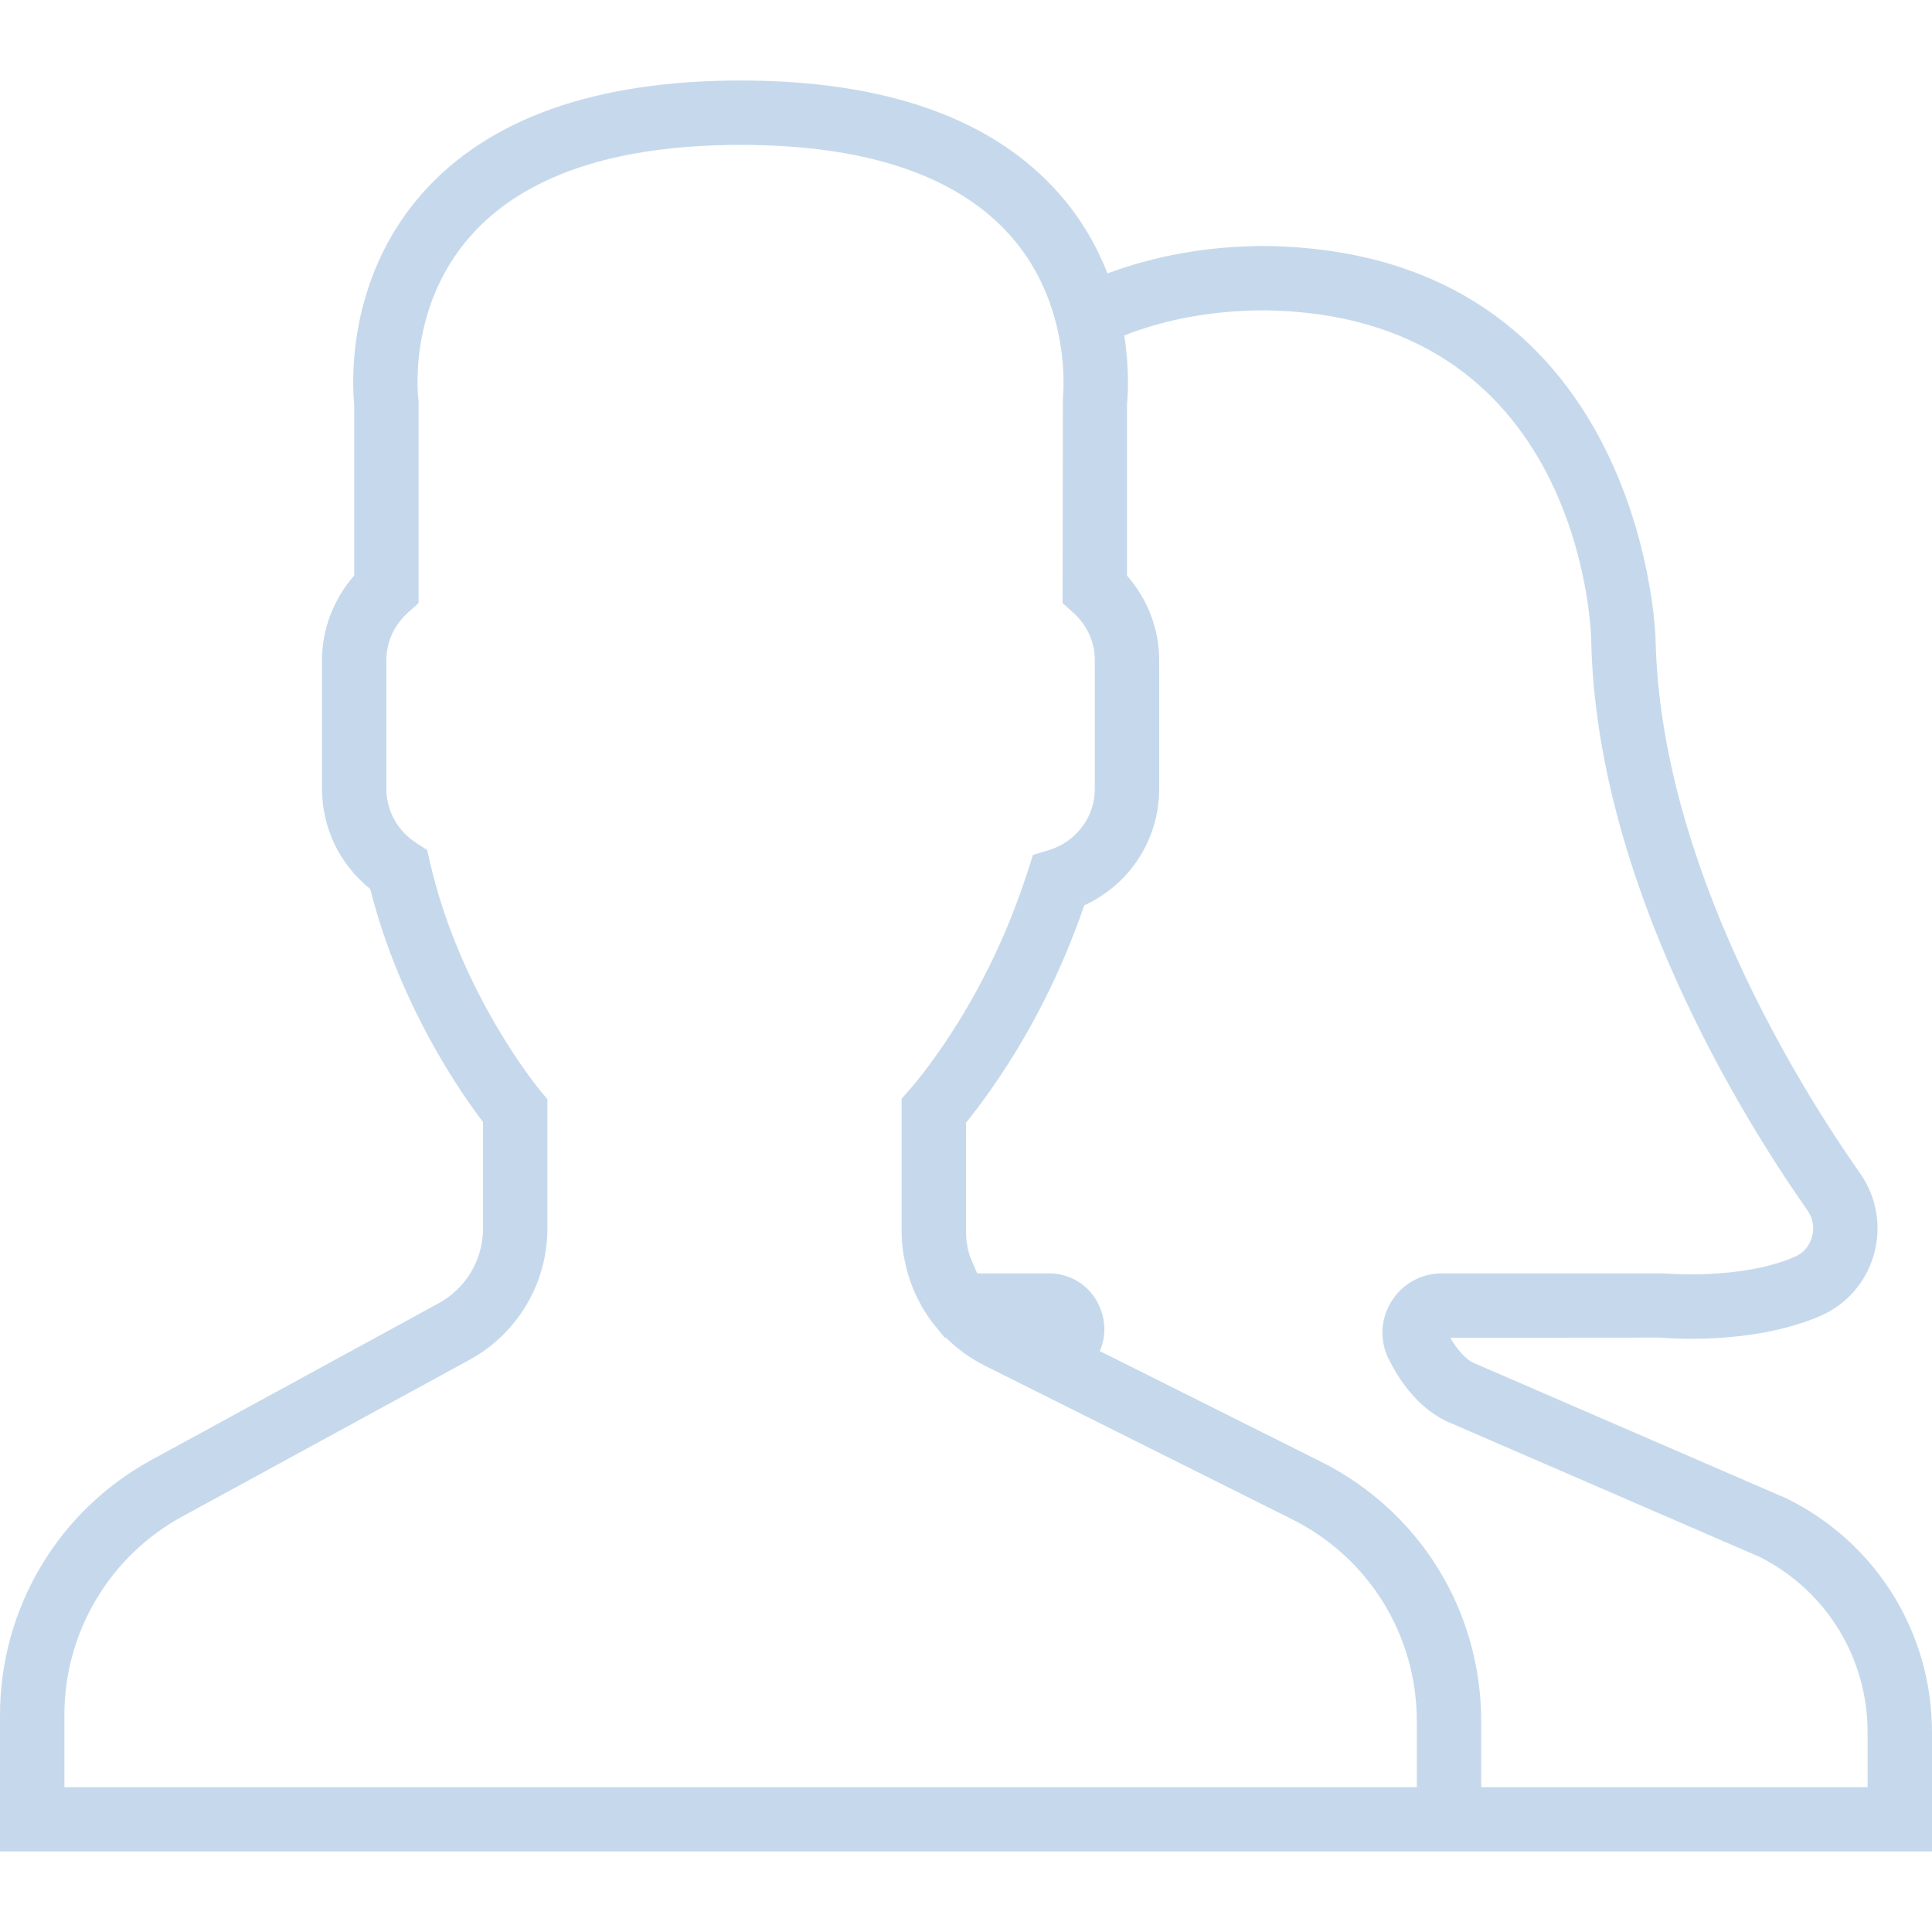
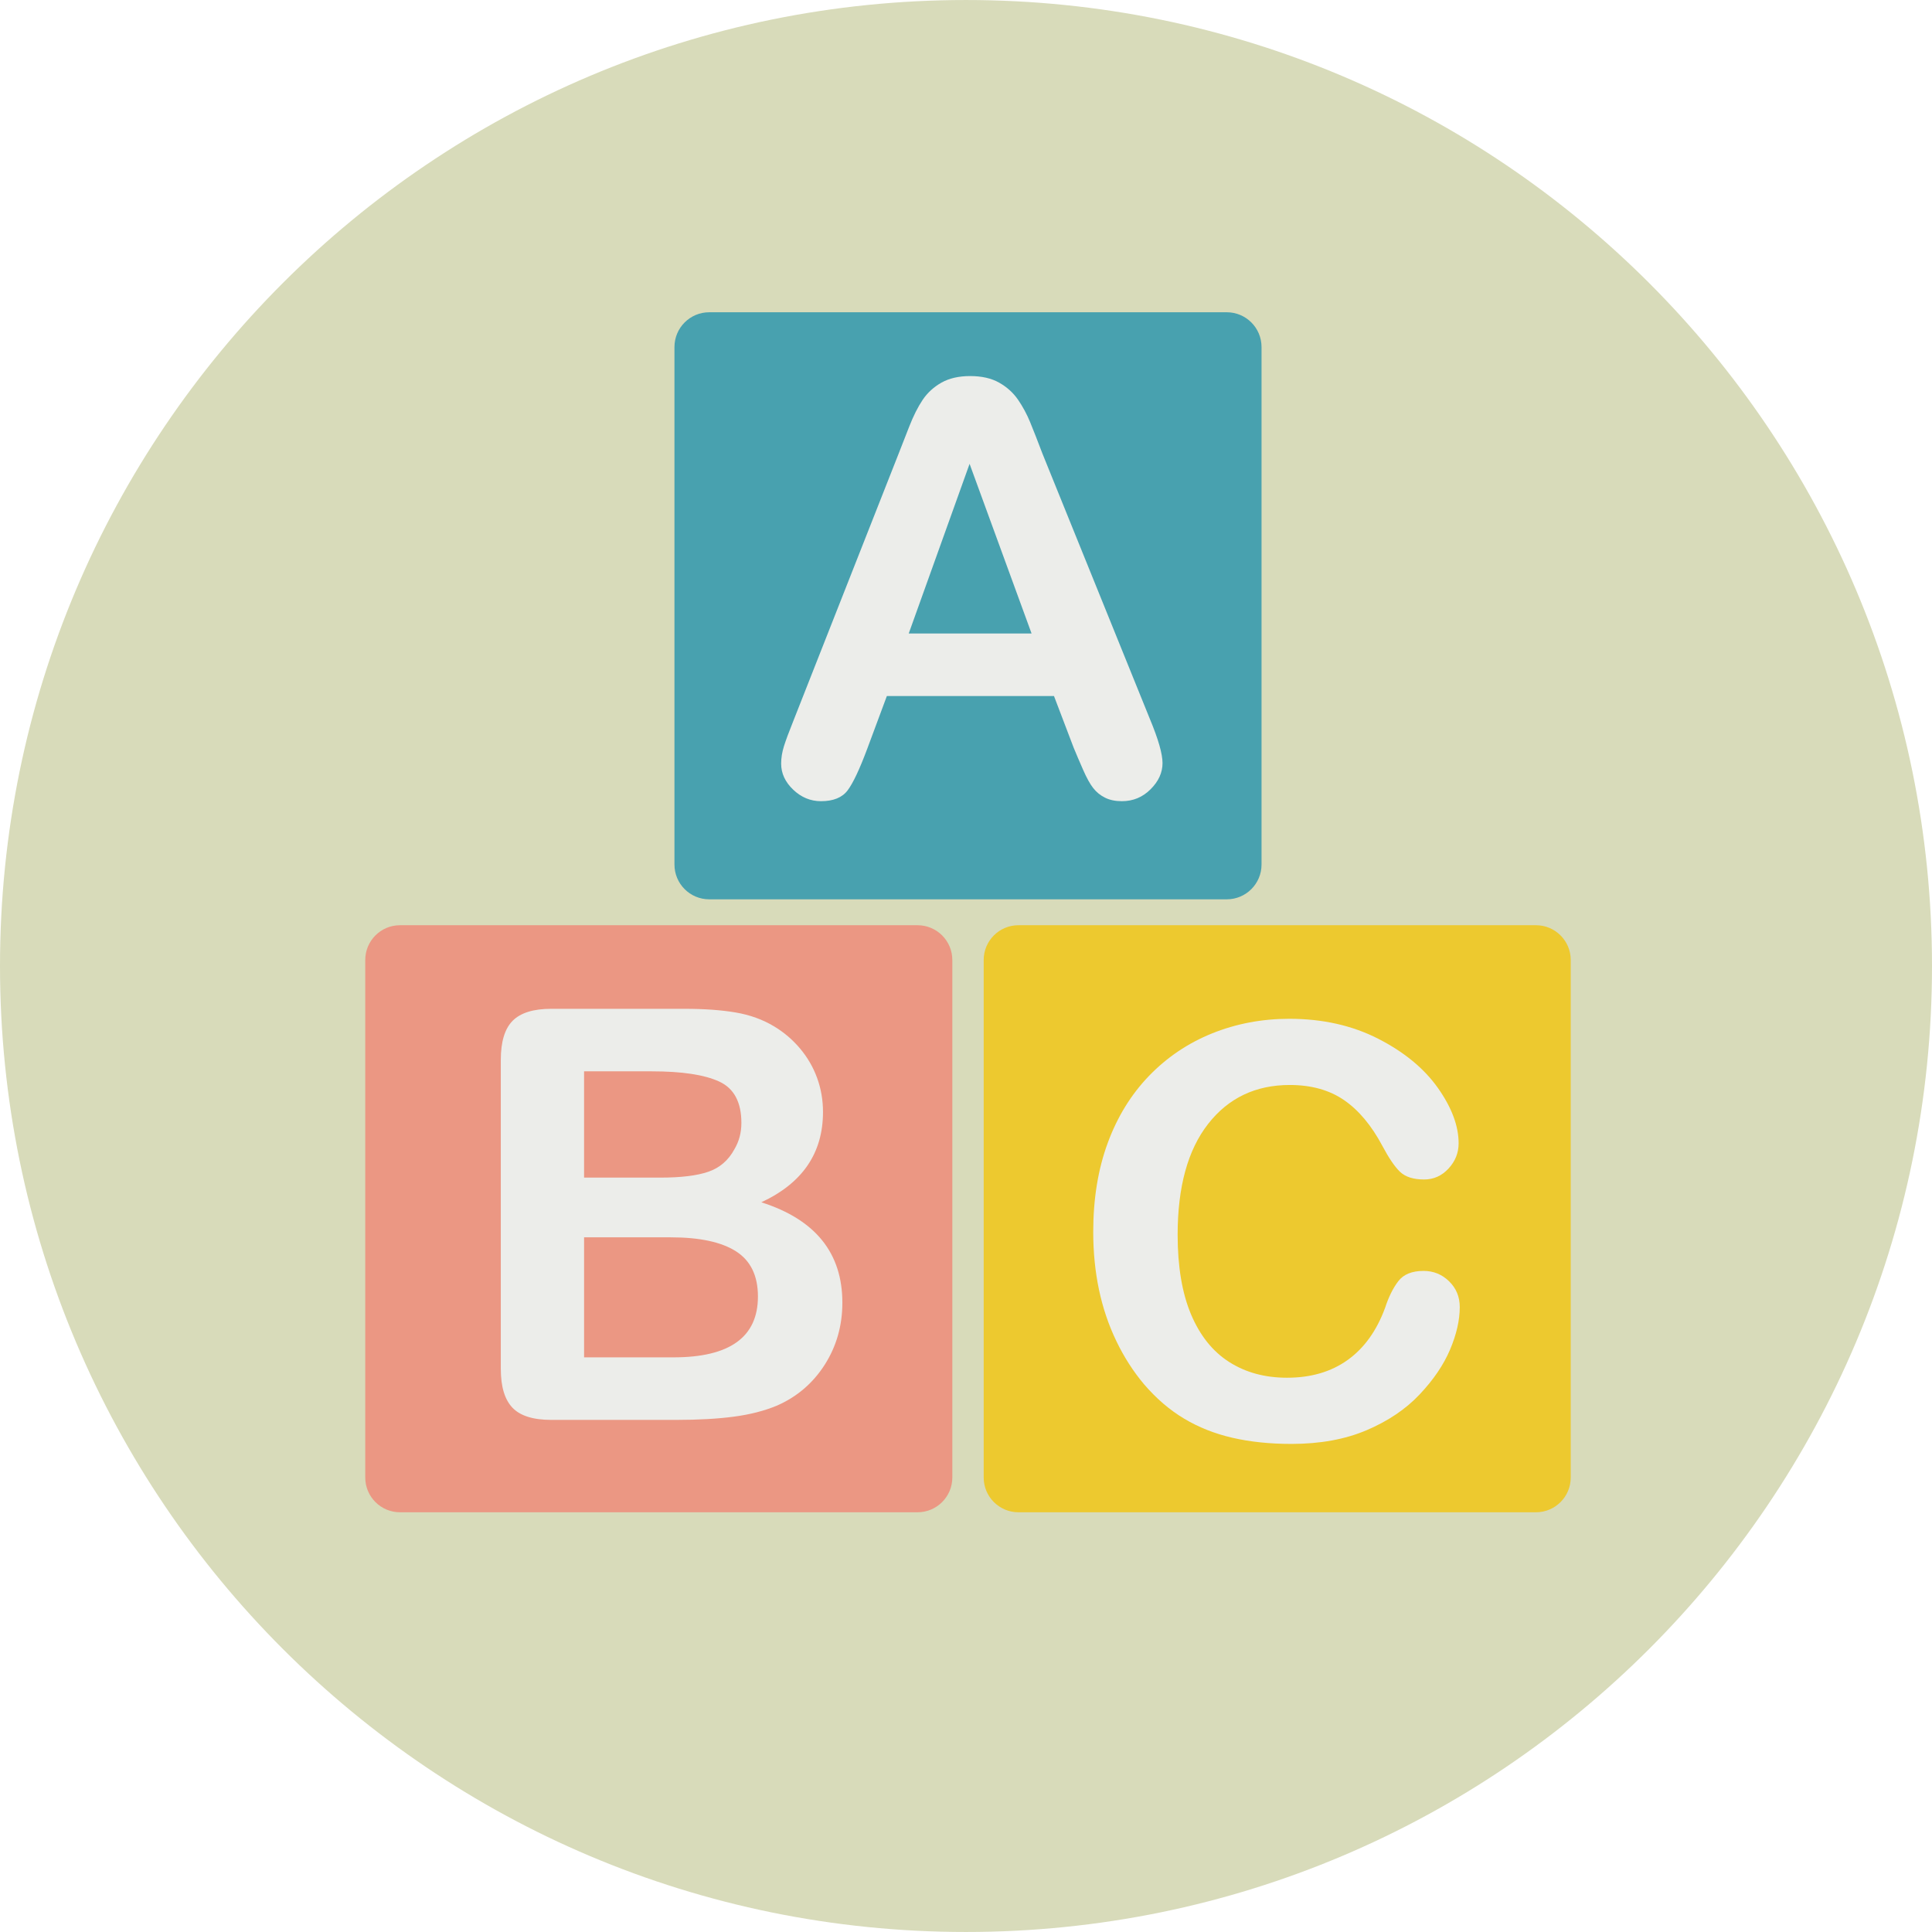
- <svg xmlns="http://www.w3.org/2000/svg" version="1.1" id="Capa_1" x="0px" y="0px" viewBox="0 0 60 60" style="enable-background:new 0 0 60 60;" xml:space="preserve">
-   <path fill="#c6d9ec" d="M55.517,46.55l-9.773-4.233c-0.23-0.115-0.485-0.396-0.704-0.771l6.525-0.005c0.114,0.011,2.804,0.257,4.961-0.67  c0.817-0.352,1.425-1.047,1.669-1.907c0.246-0.868,0.09-1.787-0.426-2.523c-1.865-2.654-6.218-9.589-6.354-16.623  c-0.003-0.121-0.397-12.083-12.21-12.18c-1.739,0.014-3.347,0.309-4.81,0.853c-0.319-0.813-0.789-1.661-1.488-2.459  C30.854,3.688,27.521,2.5,23,2.5s-7.854,1.188-9.908,3.53c-2.368,2.701-2.148,5.976-2.092,6.525v5.319c-0.64,0.729-1,1.662-1,2.625  v4c0,1.217,0.553,2.352,1.497,3.109c0.916,3.627,2.833,6.36,3.503,7.237v3.309c0,0.968-0.528,1.856-1.377,2.32l-8.921,4.866  C1.801,46.924,0,49.958,0,53.262V57.5h44h2h14v-3.697C60,50.711,58.282,47.933,55.517,46.55z M44,55.5H2v-2.238  c0-2.571,1.402-4.934,3.659-6.164l8.921-4.866C16.073,41.417,17,39.854,17,38.155v-4.019l-0.233-0.278  c-0.024-0.029-2.475-2.994-3.41-7.065l-0.091-0.396l-0.341-0.22C12.346,25.803,12,25.176,12,24.5v-4c0-0.561,0.238-1.084,0.67-1.475  L13,18.728V12.5l-0.009-0.131c-0.003-0.027-0.343-2.799,1.605-5.021C16.253,5.458,19.081,4.5,23,4.5  c3.905,0,6.727,0.951,8.386,2.828c0.825,0.932,1.24,1.973,1.447,2.867c0.016,0.07,0.031,0.139,0.045,0.208  c0.014,0.071,0.029,0.142,0.04,0.21c0.013,0.078,0.024,0.152,0.035,0.226c0.008,0.053,0.016,0.107,0.022,0.158  c0.015,0.124,0.027,0.244,0.035,0.355c0.001,0.009,0.001,0.017,0.001,0.026c0.007,0.108,0.012,0.21,0.015,0.303  c0,0.018,0,0.033,0.001,0.051c0.002,0.083,0.002,0.162,0.001,0.231c0,0.01,0,0.02,0,0.03c-0.004,0.235-0.02,0.375-0.02,0.378  L33,18.728l0.33,0.298C33.762,19.416,34,19.939,34,20.5v4c0,0.873-0.572,1.637-1.422,1.899l-0.498,0.153l-0.16,0.495  c-0.669,2.081-1.622,4.003-2.834,5.713c-0.297,0.421-0.586,0.794-0.837,1.079L28,34.123v4.125c0,0.253,0.025,0.501,0.064,0.745  c0.008,0.052,0.022,0.102,0.032,0.154c0.039,0.201,0.091,0.398,0.155,0.59c0.015,0.045,0.031,0.088,0.048,0.133  c0.078,0.209,0.169,0.411,0.275,0.605c0.012,0.022,0.023,0.045,0.035,0.067c0.145,0.256,0.312,0.499,0.504,0.723l0.228,0.281h0.039  c0.343,0.338,0.737,0.632,1.185,0.856l9.553,4.776C42.513,48.374,44,50.78,44,53.457V55.5z M58,55.5H46v-2.043  c0-3.439-1.911-6.53-4.986-8.068l-6.858-3.43c0.169-0.386,0.191-0.828,0.043-1.254c-0.245-0.705-0.885-1.16-1.63-1.16h-2.217  c-0.046-0.081-0.076-0.17-0.113-0.256c-0.05-0.115-0.109-0.228-0.142-0.349C30.036,38.718,30,38.486,30,38.248v-3.381  c0.229-0.28,0.47-0.599,0.719-0.951c1.239-1.75,2.232-3.698,2.954-5.799C35.084,27.47,36,26.075,36,24.5v-4  c0-0.963-0.36-1.896-1-2.625v-5.319c0.026-0.25,0.082-1.069-0.084-2.139c1.288-0.506,2.731-0.767,4.29-0.78  c9.841,0.081,10.2,9.811,10.21,10.221c0.147,7.583,4.746,14.927,6.717,17.732c0.169,0.24,0.22,0.542,0.139,0.827  c-0.046,0.164-0.178,0.462-0.535,0.615c-1.68,0.723-3.959,0.518-4.076,0.513h-6.883c-0.643,0-1.229,0.327-1.568,0.874  c-0.338,0.545-0.37,1.211-0.086,1.783c0.313,0.631,0.866,1.474,1.775,1.927l9.747,4.222C56.715,49.396,58,51.482,58,53.803V55.5z" />
+ <svg xmlns="http://www.w3.org/2000/svg" version="1.1" id="Layer_1" x="0px" y="0px" viewBox="0 0 496.158 496.158" style="enable-background:new 0 0 496.158 496.158;" xml:space="preserve">
+   <path style="fill:#D8DBBA;" d="M248.082,0.003C111.07,0.003,0,111.063,0,248.085c0,137.001,111.07,248.07,248.082,248.07  c137.006,0,248.076-111.069,248.076-248.07C496.158,111.062,385.088,0.003,248.082,0.003z" />
+   <path style="fill:#48A1AF;" d="M315.047,80.192H182.135c-4.929,0-8.926,3.997-8.926,8.927v132.909c0,4.93,3.997,8.927,8.926,8.927  h132.912c4.93,0,8.928-3.997,8.928-8.927V89.119C323.975,84.189,319.976,80.192,315.047,80.192z" />
+   <path style="fill:#ECEDEA;" d="M295.307,184.651l-27.583-68.126c-1.291-3.409-2.36-6.129-3.201-8.173  c-0.841-2.037-1.873-3.947-3.096-5.725c-1.23-1.773-2.835-3.229-4.829-4.356c-1.988-1.127-4.479-1.693-7.452-1.693  c-2.929,0-5.388,0.566-7.384,1.693c-1.986,1.128-3.6,2.606-4.822,4.429s-2.376,4.116-3.453,6.878  c-1.086,2.759-2.011,5.125-2.775,7.092l-27.009,68.559c-1.101,2.736-1.896,4.876-2.377,6.408c-0.481,1.54-0.719,3.026-0.719,4.467  c0,2.495,1.032,4.727,3.096,6.695c2.063,1.968,4.44,2.954,7.132,2.954c3.17,0,5.447-0.926,6.84-2.774  c1.39-1.846,3.071-5.411,5.043-10.692l5.037-13.54h42.92l5.045,13.249c0.673,1.635,1.475,3.52,2.415,5.656  c0.933,2.136,1.811,3.722,2.629,4.75c0.81,1.035,1.818,1.853,3.019,2.449c1.2,0.604,2.645,0.902,4.326,0.902  c2.881,0,5.342-1.021,7.374-3.062c2.05-2.041,3.065-4.283,3.065-6.733C298.547,193.609,297.469,189.836,295.307,184.651z   M233.371,162.69L249,119.12l15.92,43.57H233.371z" />
+   <path style="fill:#EB9783;" d="M235.641,237.606H102.728c-4.93,0-8.927,3.998-8.927,8.927v132.908c0,4.929,3.997,8.927,8.927,8.927  H235.64c4.921,0,8.927-3.998,8.927-8.927V246.534C244.567,241.604,240.561,237.606,235.641,237.606z" />
+   <path style="fill:#ECEDEA;" d="M195.509,308.76c10.562-4.899,15.845-12.626,15.845-23.188c0-3.073-0.506-5.988-1.515-8.75  c-1.001-2.759-2.468-5.282-4.387-7.563c-1.926-2.281-4.135-4.161-6.626-5.656c-2.936-1.773-6.244-2.973-9.942-3.596  c-3.691-0.622-8.063-0.936-13.1-0.936h-34.209c-4.563,0-7.864,1.02-9.905,3.057c-2.04,2.044-3.057,5.392-3.057,10.046v79.361  c0,4.563,0.994,7.887,2.988,9.974c1.988,2.09,5.312,3.134,9.974,3.134h32.26c5.571,0,10.439-0.275,14.62-0.829  c4.173-0.551,7.873-1.499,11.09-2.844c5.136-2.254,9.217-5.751,12.243-10.478c3.019-4.731,4.54-10.047,4.54-15.95  C216.328,321.77,209.389,313.177,195.509,308.76z M149.998,275.128h17.355c7.78,0,13.559,0.875,17.357,2.628  c3.791,1.75,5.686,5.297,5.686,10.62c0,2.5-0.596,4.758-1.797,6.775c-1.536,2.832-3.76,4.75-6.664,5.759  c-2.904,1.005-7.016,1.513-12.351,1.513h-19.587v-27.295H149.998z M172.971,348.581h-22.973v-30.822h22.254  c7.438,0,13.039,1.208,16.775,3.603c3.746,2.404,5.619,6.268,5.619,11.594C194.646,343.372,187.424,348.581,172.971,348.581z" />
+   <path style="fill:#EDC92F;" d="M394.453,237.606H261.549c-4.93,0-8.927,3.998-8.927,8.927v132.908c0,4.929,3.997,8.927,8.927,8.927  h132.904c4.931,0,8.927-3.998,8.927-8.927V246.534C403.38,241.604,399.384,237.606,394.453,237.606z" />
+   <path style="fill:#ECEDEA;" d="M372.137,329.047c-1.818-1.773-4.004-2.664-6.549-2.664c-2.974,0-5.137,0.875-6.48,2.625  c-1.345,1.754-2.477,4.024-3.385,6.81c-2.157,5.9-5.366,10.378-9.615,13.428c-4.25,3.049-9.446,4.57-15.592,4.57  c-5.663,0-10.607-1.341-14.835-4.032c-4.226-2.686-7.488-6.755-9.797-12.205c-2.3-5.449-3.454-12.278-3.454-20.486  c0-12.29,2.606-21.774,7.818-28.446c5.205-6.675,12.204-10.012,20.987-10.012c5.524,0,10.171,1.299,13.939,3.89  c3.769,2.594,7.039,6.503,9.828,11.739c1.682,3.168,3.202,5.399,4.57,6.699c1.376,1.291,3.424,1.94,6.159,1.94  c2.445,0,4.54-0.936,6.268-2.809c1.729-1.872,2.59-4.031,2.59-6.48c0-4.463-1.78-9.205-5.325-14.223  c-3.555-5.017-8.668-9.229-15.339-12.637c-6.673-3.409-14.284-5.117-22.829-5.117c-7.016,0-13.611,1.253-19.81,3.745  c-6.19,2.499-11.586,6.137-16.203,10.91c-4.607,4.78-8.146,10.527-10.614,17.25c-2.477,6.721-3.716,14.333-3.716,22.829  c0,5.234,0.498,10.179,1.477,14.837c0.985,4.655,2.459,9.034,4.433,13.142c1.964,4.104,4.341,7.811,7.122,11.124  c3.126,3.649,6.542,6.591,10.271,8.823c3.715,2.232,7.857,3.879,12.42,4.934c4.563,1.055,9.623,1.582,15.193,1.582  c7.344,0,13.78-1.173,19.305-3.527c5.52-2.354,10.051-5.411,13.604-9.183c3.555-3.767,6.161-7.608,7.818-11.521  c1.652-3.913,2.485-7.547,2.485-10.914C374.882,333.032,373.964,330.824,372.137,329.047z" />
  <g>
</g>
  <g>
</g>
  <g>
</g>
  <g>
</g>
  <g>
</g>
  <g>
</g>
  <g>
</g>
  <g>
</g>
  <g>
</g>
  <g>
</g>
  <g>
</g>
  <g>
</g>
  <g>
</g>
  <g>
</g>
  <g>
</g>
</svg>
